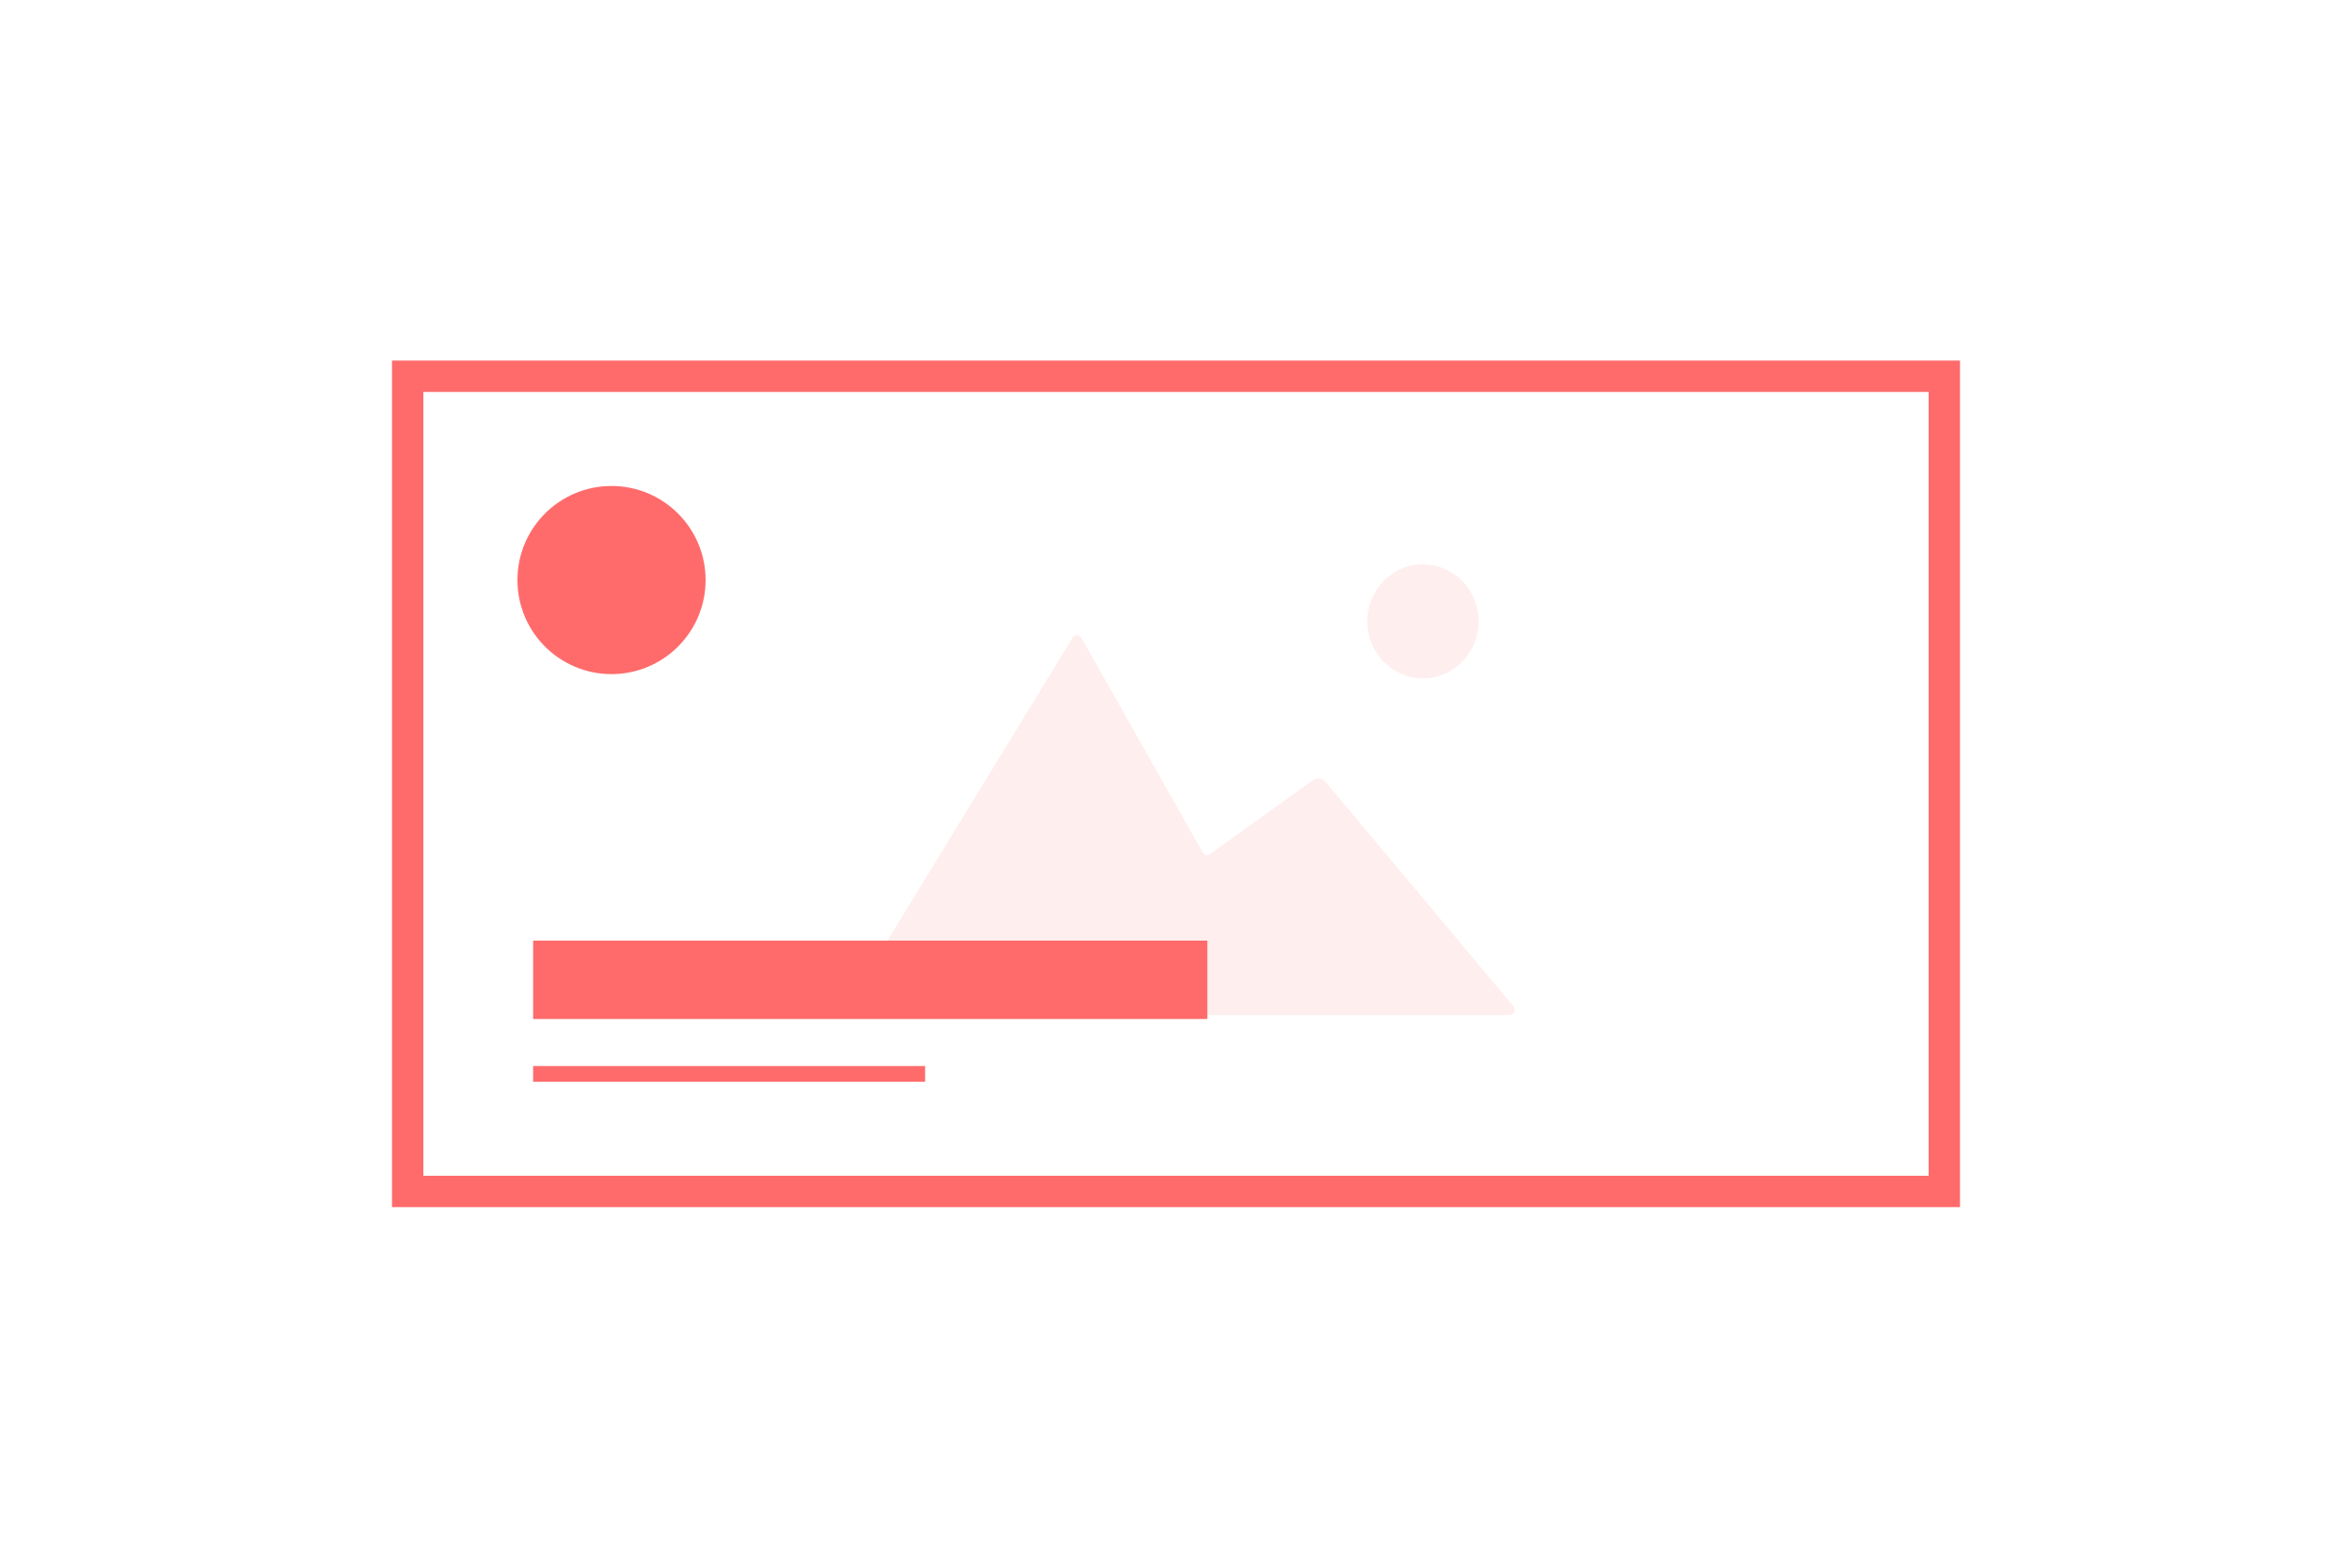
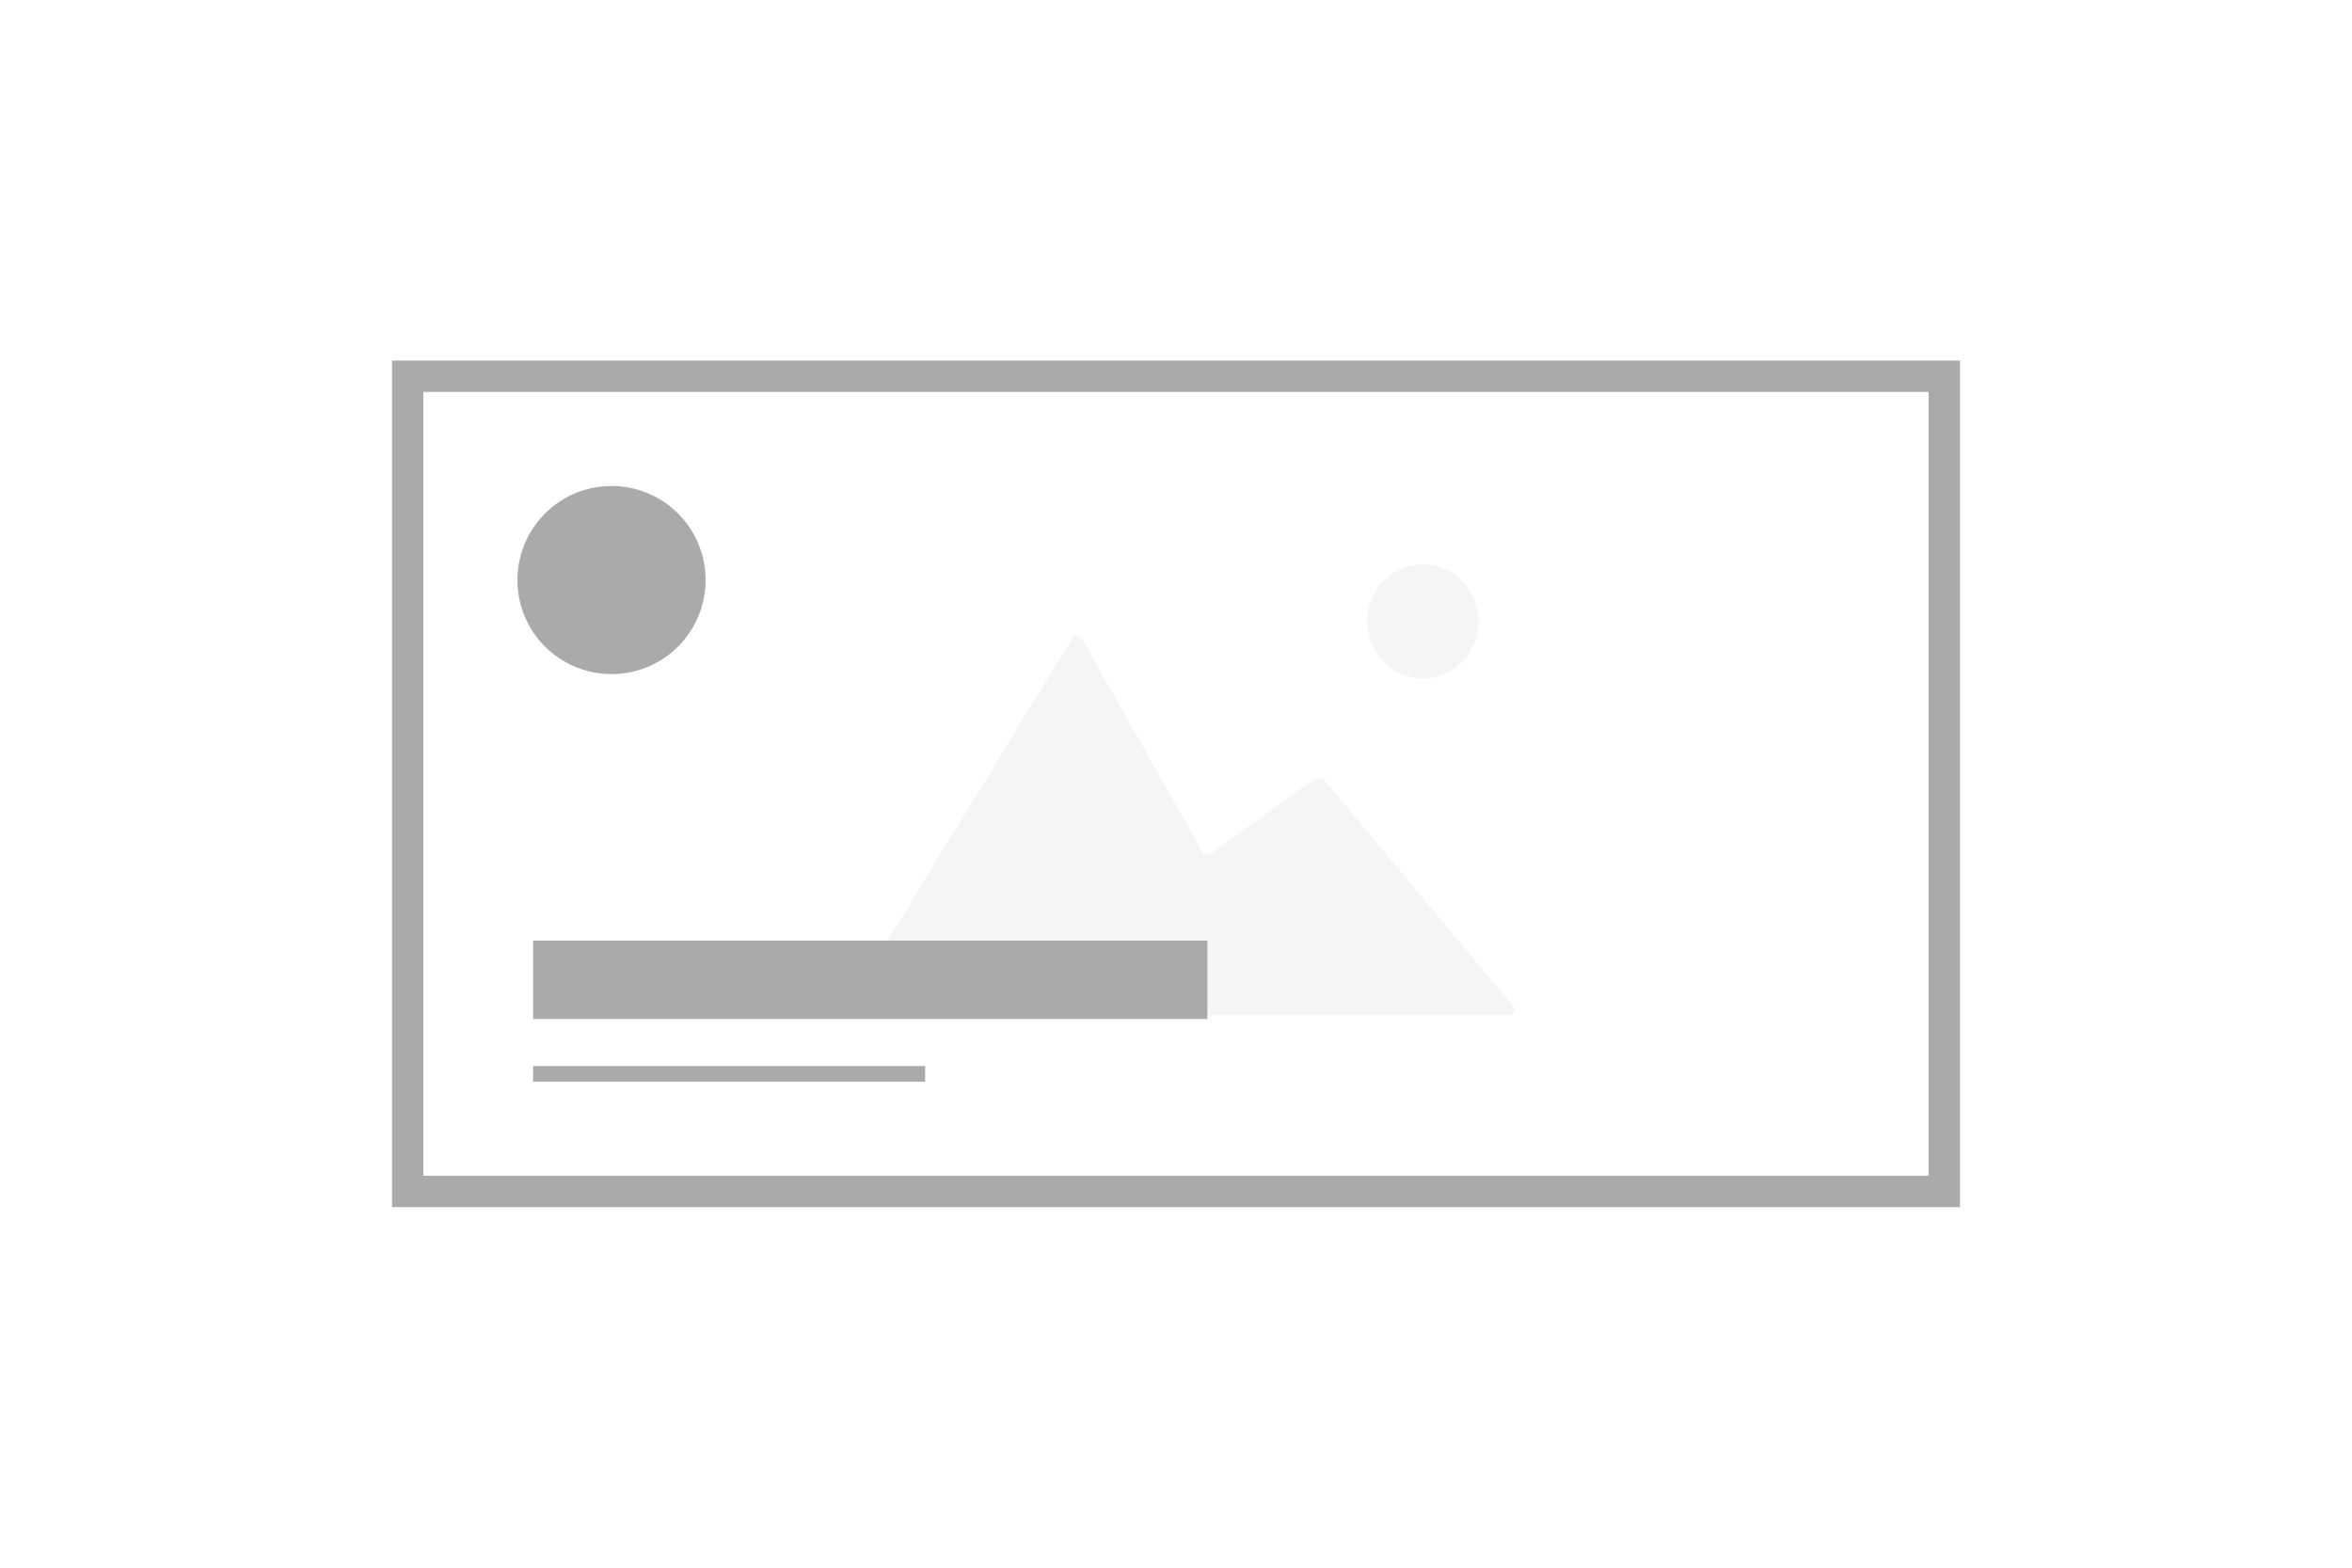
<svg xmlns="http://www.w3.org/2000/svg" width="150px" height="100px" viewBox="0 0 150 100" version="1.1">
  <defs />
  <g id="Page-1" stroke="none" stroke-width="1" fill="none" fill-rule="evenodd">
    <g id="event">
      <g id="Group-2" transform="translate(27, 25)">
-         <g id="Group" stroke="#FF6B6B" stroke-width="2">
+         <g id="Group" stroke="#aaaaaa" stroke-width="2">
          <rect id="Rectangle-5" x="-1" y="-1" width="98" height="52" />
        </g>
-         <path d="M42.008,15.763 L49.713,29.39 C49.808,29.558 50.013,29.602 50.165,29.492 L56.701,24.785 C57.007,24.564 57.414,24.641 57.618,24.969 L69.497,39.164 C69.698,39.486 69.553,39.747 69.198,39.747 L27.423,39.747 C27.056,39.747 26.897,39.475 27.07,39.132 L41.354,15.771 C41.526,15.432 41.822,15.434 42.008,15.763 Z M63.748,18.269 C65.708,18.269 67.297,16.642 67.297,14.635 C67.297,12.627 65.708,11 63.748,11 C61.788,11 60.199,12.627 60.199,14.635 C60.199,16.642 61.788,18.269 63.748,18.269 Z" id="path-1" fill="#FF6B6B" opacity="0.12" />
-         <rect id="Rectangle" fill="#FF6B6B" x="7" y="35" width="43" height="5" />
-         <path d="M7.5,43.5 L31.5,43.5" id="Line" stroke="#FF6B6B" stroke-linecap="square" />
-         <circle id="Oval-2" fill="#FF6B6B" cx="12" cy="12" r="6" />
+         <path d="M42.008,15.763 L49.713,29.39 C49.808,29.558 50.013,29.602 50.165,29.492 L56.701,24.785 C57.007,24.564 57.414,24.641 57.618,24.969 L69.497,39.164 C69.698,39.486 69.553,39.747 69.198,39.747 L27.423,39.747 C27.056,39.747 26.897,39.475 27.07,39.132 L41.354,15.771 C41.526,15.432 41.822,15.434 42.008,15.763 Z M63.748,18.269 C65.708,18.269 67.297,16.642 67.297,14.635 C67.297,12.627 65.708,11 63.748,11 C61.788,11 60.199,12.627 60.199,14.635 C60.199,16.642 61.788,18.269 63.748,18.269 Z" id="path-1" fill="#aaaaaa" opacity="0.12" />
+         <rect id="Rectangle" fill="#aaaaaa" x="7" y="35" width="43" height="5" />
+         <path d="M7.5,43.5 L31.5,43.5" id="Line" stroke="#aaaaaa" stroke-linecap="square" />
+         <circle id="Oval-2" fill="#aaaaaa" cx="12" cy="12" r="6" />
      </g>
    </g>
  </g>
</svg>
